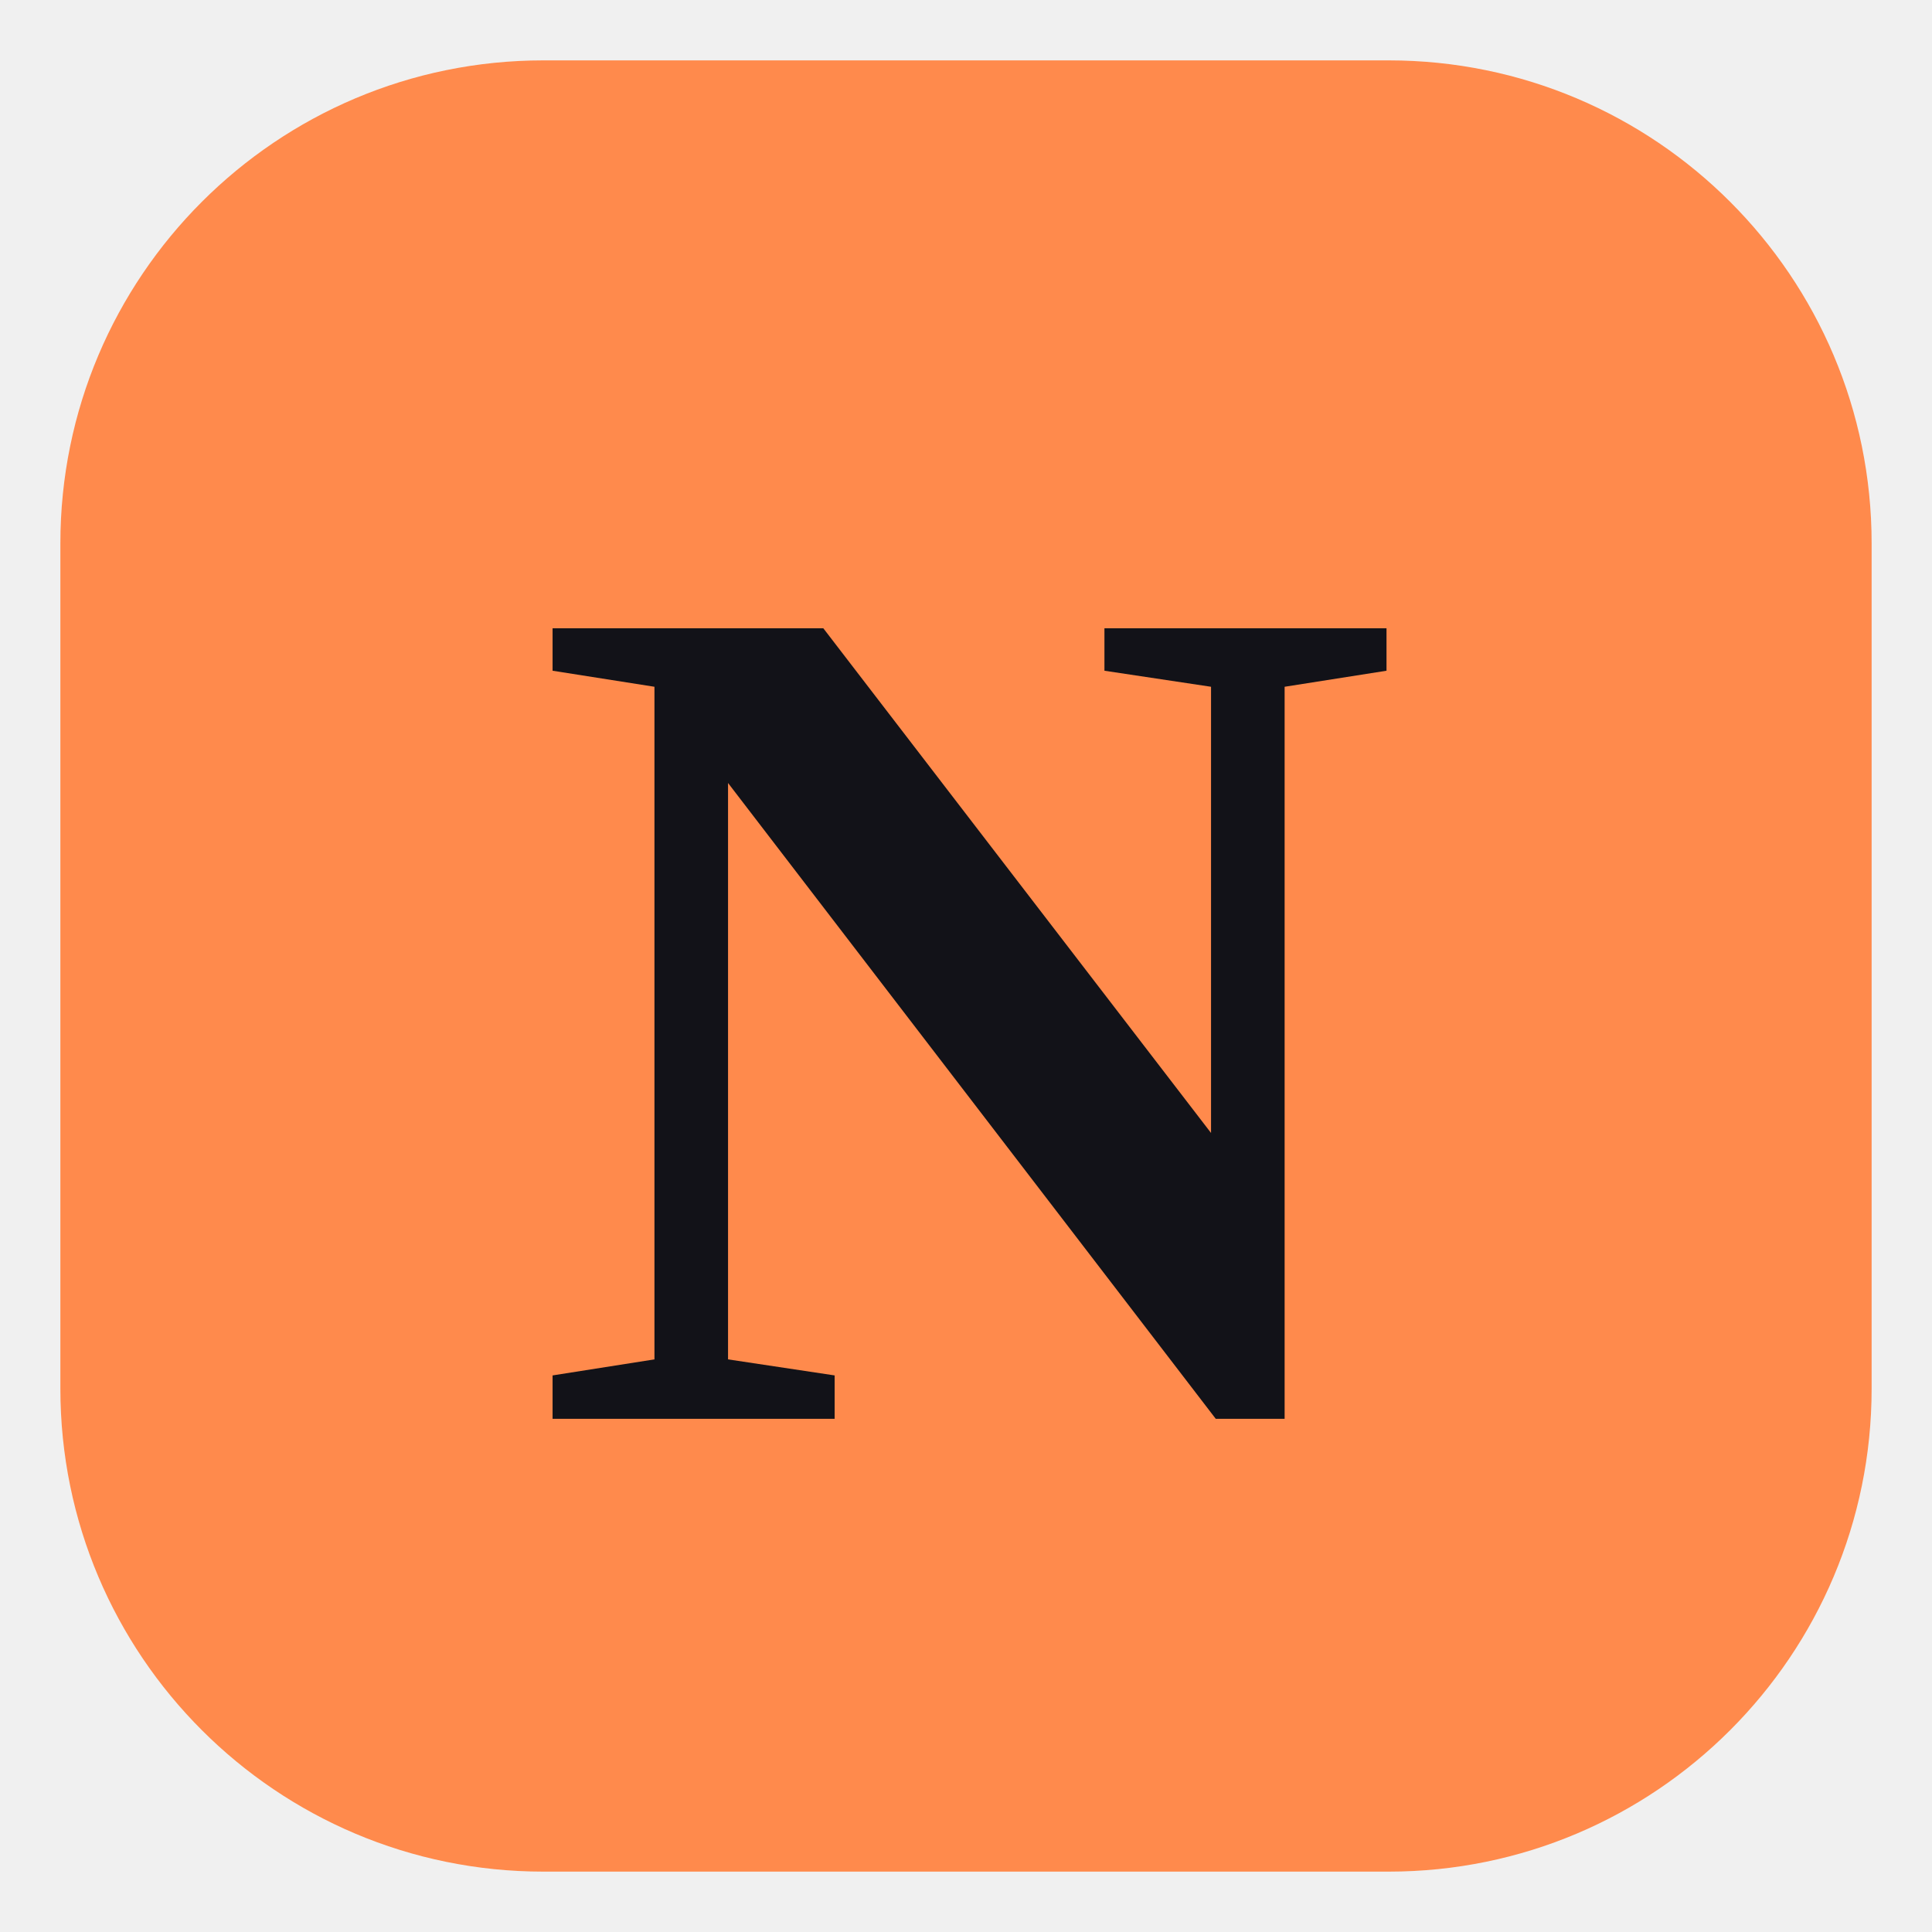
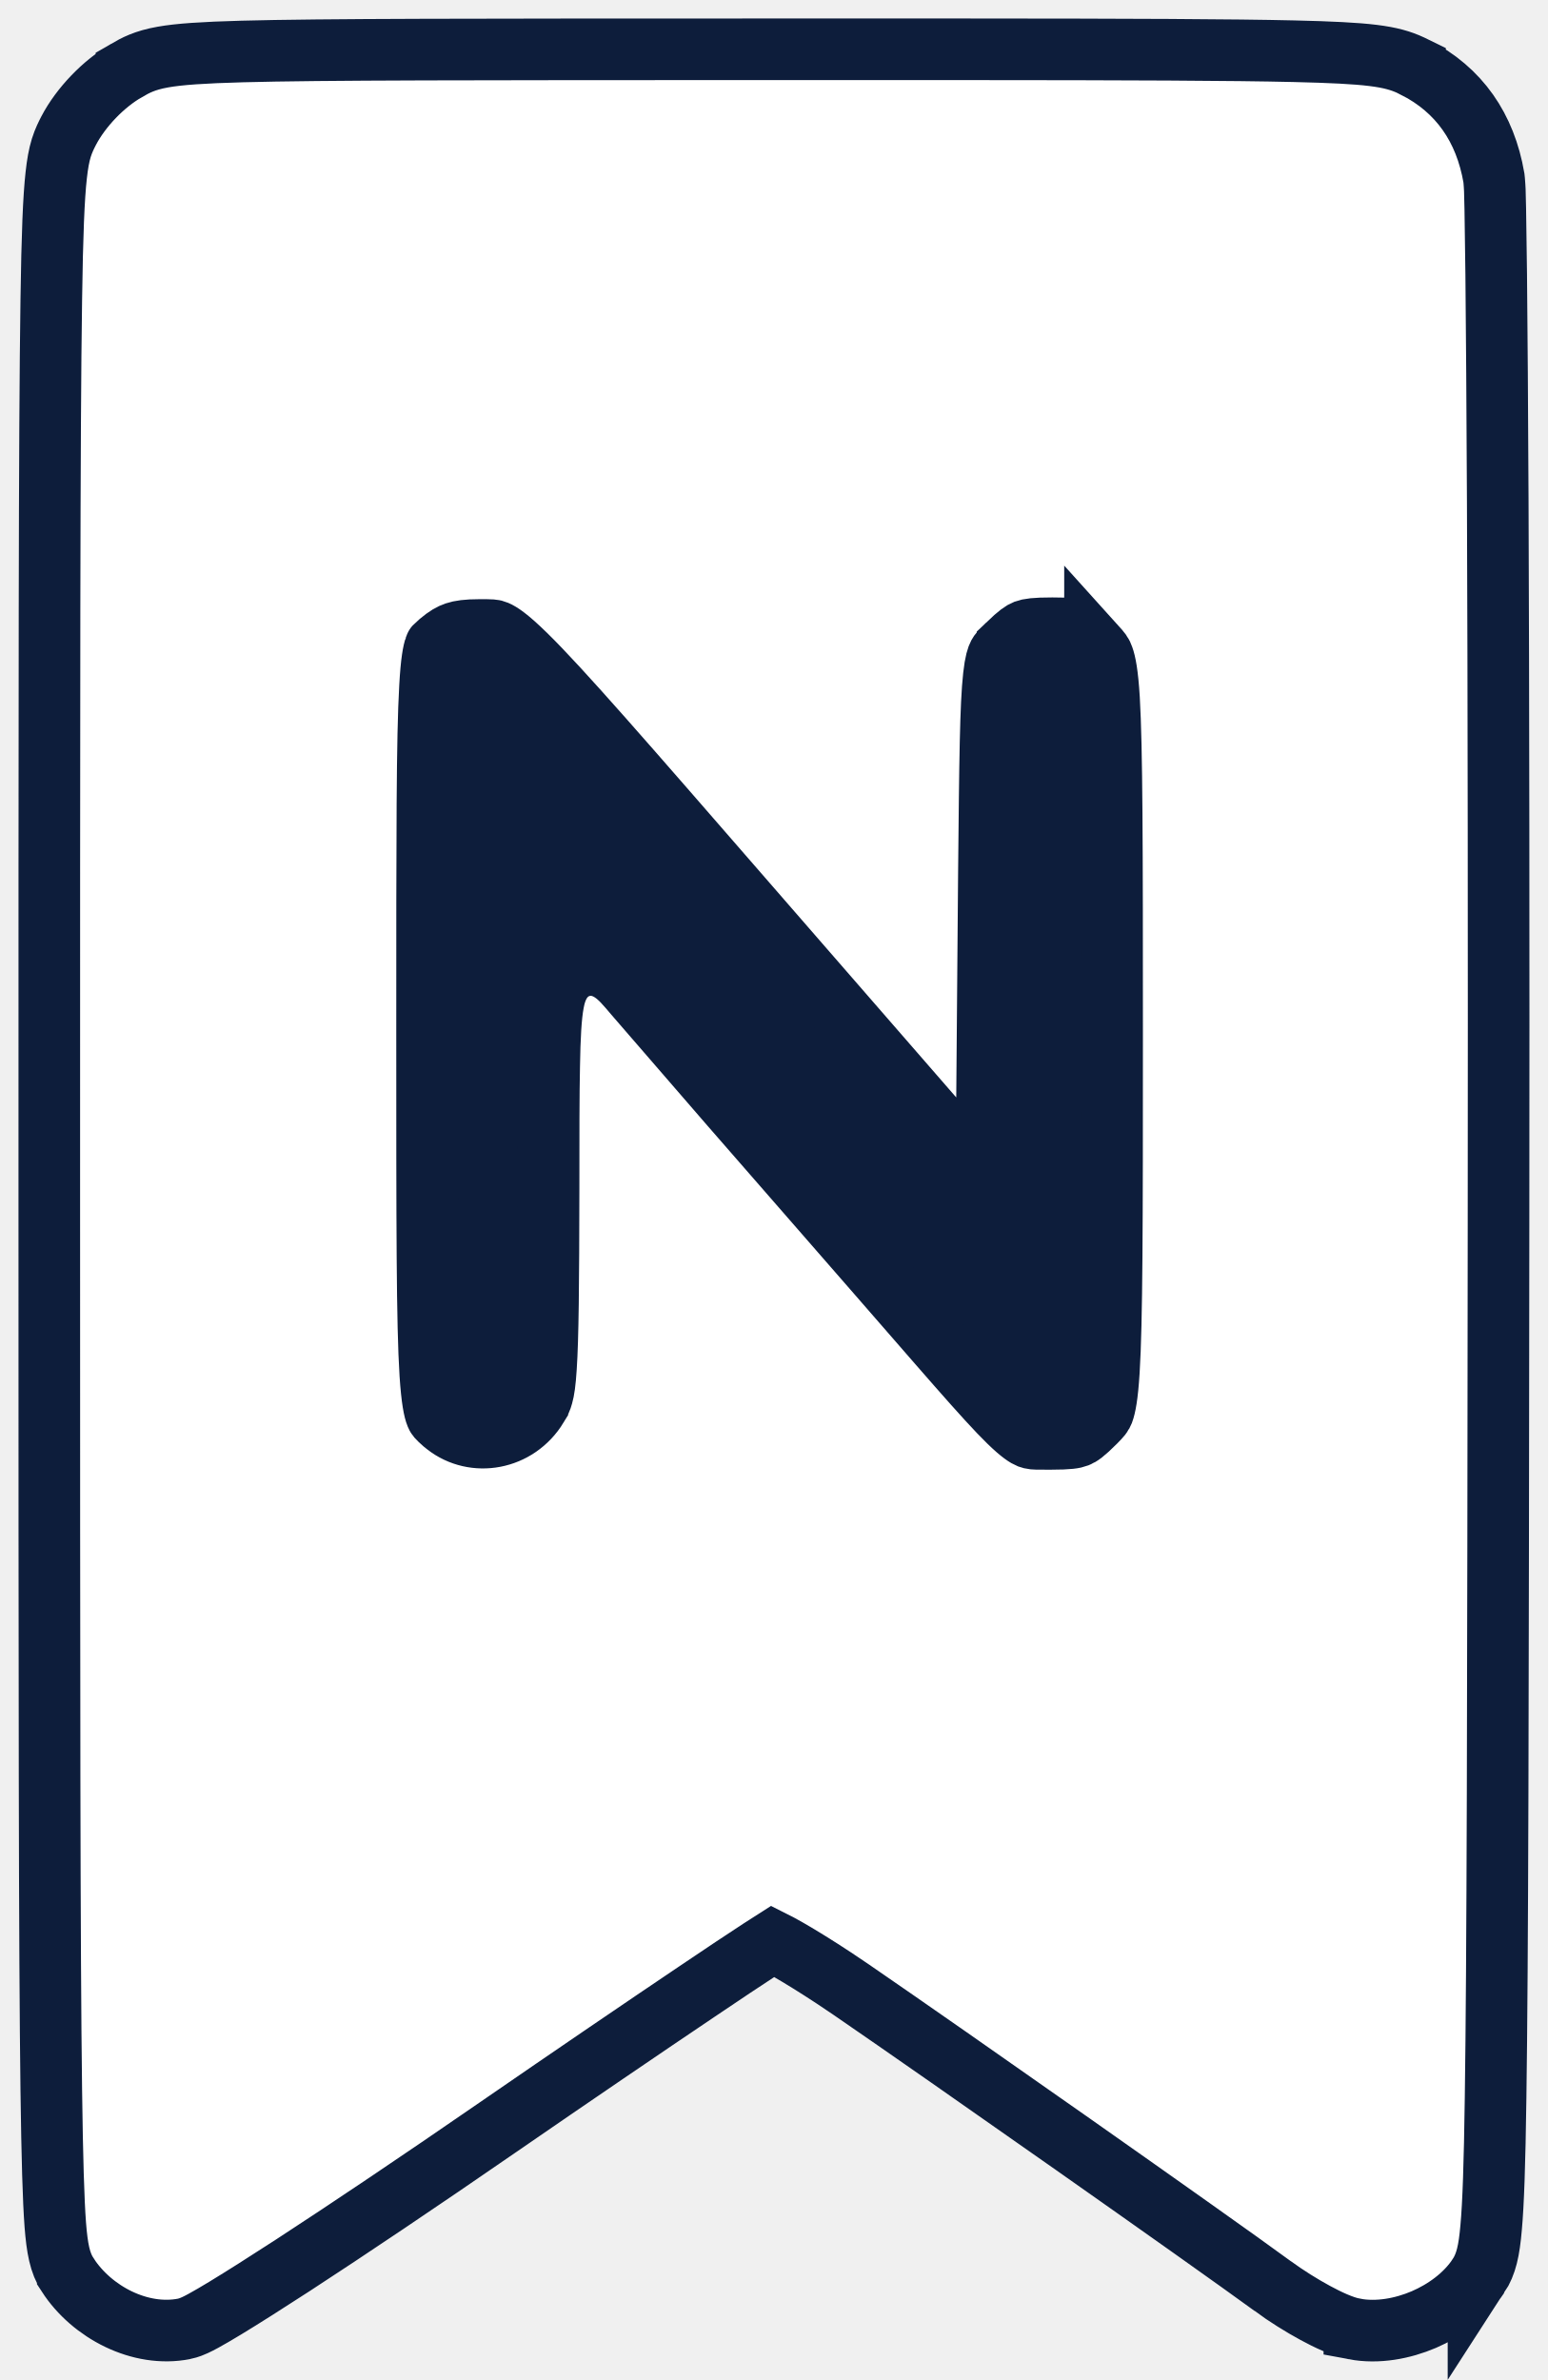
- <svg xmlns="http://www.w3.org/2000/svg" viewBox="0 0 32 32">
-   <rect x="1" y="1" width="30" height="30" rx="8" fill="#FF8A4C" />
-   <text x="16" y="23.5" text-anchor="middle" font-family="Georgia, 'Times New Roman', serif" font-weight="bold" font-size="20" fill="#121218">N</text>
+ <svg xmlns="http://www.w3.org/2000/svg" viewBox="1136.8 80.8 100.51 154.54">
+   <rect x="1153" y="110" width="68" height="78" fill="#0D1D3B" />
+   <path d="M1199.39 84.001C1210.32 84.006 1216.83 84.033 1220.81 84.126C1225.69 84.24 1227.12 84.44 1228.42 85.044L1228.68 85.171L1228.68 85.172C1231.55 86.637 1233.24 89.094 1233.8 92.345L1233.82 92.534C1233.84 92.738 1233.85 92.974 1233.86 93.15C1233.87 93.459 1233.88 93.873 1233.89 94.381C1233.91 95.4 1233.93 96.829 1233.95 98.618C1233.99 102.199 1234.02 107.243 1234.05 113.38C1234.1 125.654 1234.12 142.31 1234.1 160.386C1234.07 191.754 1234.04 208.218 1233.91 217.001C1233.85 221.378 1233.76 223.911 1233.62 225.443C1233.49 226.95 1233.3 227.813 1232.8 228.582L1232.8 228.581C1231.95 229.875 1230.6 230.834 1229.25 231.416C1227.89 231.997 1226.26 232.313 1224.74 232.026V232.025C1223.97 231.881 1223.01 231.425 1222.2 230.985C1221.31 230.503 1220.32 229.886 1219.44 229.241V229.24C1215.02 226.019 1198.49 214.399 1192.07 209.994L1190.94 209.234C1189.83 208.503 1188.8 207.866 1187.97 207.388C1187.58 207.165 1187.25 206.987 1186.98 206.852C1186.75 206.998 1186.47 207.175 1186.15 207.388C1185.15 208.037 1183.76 208.968 1182.06 210.113C1178.66 212.402 1174.06 215.532 1169.1 218.95C1164.09 222.408 1159.39 225.565 1155.83 227.882C1154.05 229.039 1152.54 229.994 1151.42 230.674C1150.86 231.013 1150.38 231.294 1150 231.501C1149.81 231.604 1149.63 231.699 1149.46 231.776C1149.34 231.831 1149.07 231.955 1148.75 232.017L1148.76 232.018C1145.91 232.582 1142.77 230.944 1141.2 228.526L1141.2 228.525C1140.68 227.739 1140.51 226.778 1140.39 225.26C1140.27 223.653 1140.19 221.007 1140.13 216.496C1140.01 207.449 1140 190.673 1140 159.145C1140 125.688 1140 108.926 1140.13 100.287C1140.19 95.989 1140.29 93.617 1140.45 92.183C1140.53 91.453 1140.63 90.89 1140.78 90.402C1140.94 89.892 1141.13 89.535 1141.26 89.28C1142.05 87.769 1143.53 86.226 1145.01 85.382V85.381C1145.59 85.045 1146.18 84.717 1147.38 84.505C1148.42 84.32 1149.96 84.214 1152.51 84.144C1157.66 84.004 1167.44 84.003 1186.91 84.001H1199.39ZM1205.13 121.593C1203.97 121.593 1203.61 121.659 1203.38 121.743C1203.2 121.815 1202.95 121.962 1202.22 122.663L1202.22 122.665C1201.77 123.103 1201.7 123.198 1201.63 123.325C1201.56 123.46 1201.43 123.783 1201.33 124.703C1201.12 126.6 1201.08 130.103 1201.01 137.476L1200.89 152.077L1200.84 157.354L1197.38 153.371L1185.57 139.795V139.794C1177.18 130.145 1173.19 125.543 1170.92 123.322C1169.78 122.203 1169.27 121.891 1169.02 121.787C1168.84 121.711 1168.77 121.707 1167.93 121.707C1167.12 121.707 1166.68 121.776 1166.38 121.877C1166.1 121.97 1165.8 122.131 1165.34 122.521L1165.34 122.521C1165.01 122.801 1165.07 122.762 1165.05 122.825C1164.95 123.094 1164.81 123.739 1164.72 125.408C1164.53 128.675 1164.53 134.953 1164.53 147.716C1164.53 160.481 1164.53 166.747 1164.74 170.035C1164.85 171.705 1165 172.367 1165.12 172.662C1165.18 172.801 1165.18 172.824 1165.59 173.19L1165.77 173.334C1167.59 174.758 1170.37 174.297 1171.69 172.122L1171.69 172.117C1171.87 171.831 1171.95 171.66 1172.02 171.396C1172.11 171.081 1172.19 170.572 1172.25 169.607C1172.38 167.66 1172.41 164.307 1172.42 157.881C1172.42 154.481 1172.42 151.903 1172.46 150.003C1172.49 148.154 1172.56 146.782 1172.73 145.892C1172.8 145.518 1172.95 144.824 1173.42 144.271C1173.71 143.93 1174.16 143.598 1174.78 143.494C1175.36 143.396 1175.84 143.544 1176.14 143.682C1176.67 143.923 1177.08 144.334 1177.28 144.547C1177.52 144.803 1177.79 145.117 1178.03 145.404L1184.25 152.589L1194.64 164.503L1194.64 164.505C1199.45 170.029 1201.54 172.469 1202.83 173.594C1203.42 174.102 1203.64 174.166 1203.74 174.188C1203.96 174.242 1204.15 174.23 1205.07 174.23C1206.21 174.23 1206.55 174.163 1206.75 174.084C1206.93 174.014 1207.18 173.866 1207.91 173.132C1208.31 172.724 1208.35 172.667 1208.43 172.474C1208.55 172.149 1208.7 171.473 1208.8 169.837C1209 166.602 1209.01 160.482 1209.01 148.013C1209.01 135.543 1209 129.418 1208.81 126.168C1208.71 124.527 1208.56 123.827 1208.43 123.474C1208.35 123.241 1208.29 123.159 1207.9 122.727V122.728C1207.14 121.894 1206.93 121.775 1206.81 121.723C1206.66 121.659 1206.37 121.593 1205.13 121.593Z" fill="white" stroke="#0D1D3B" stroke-width="4" />
</svg>
